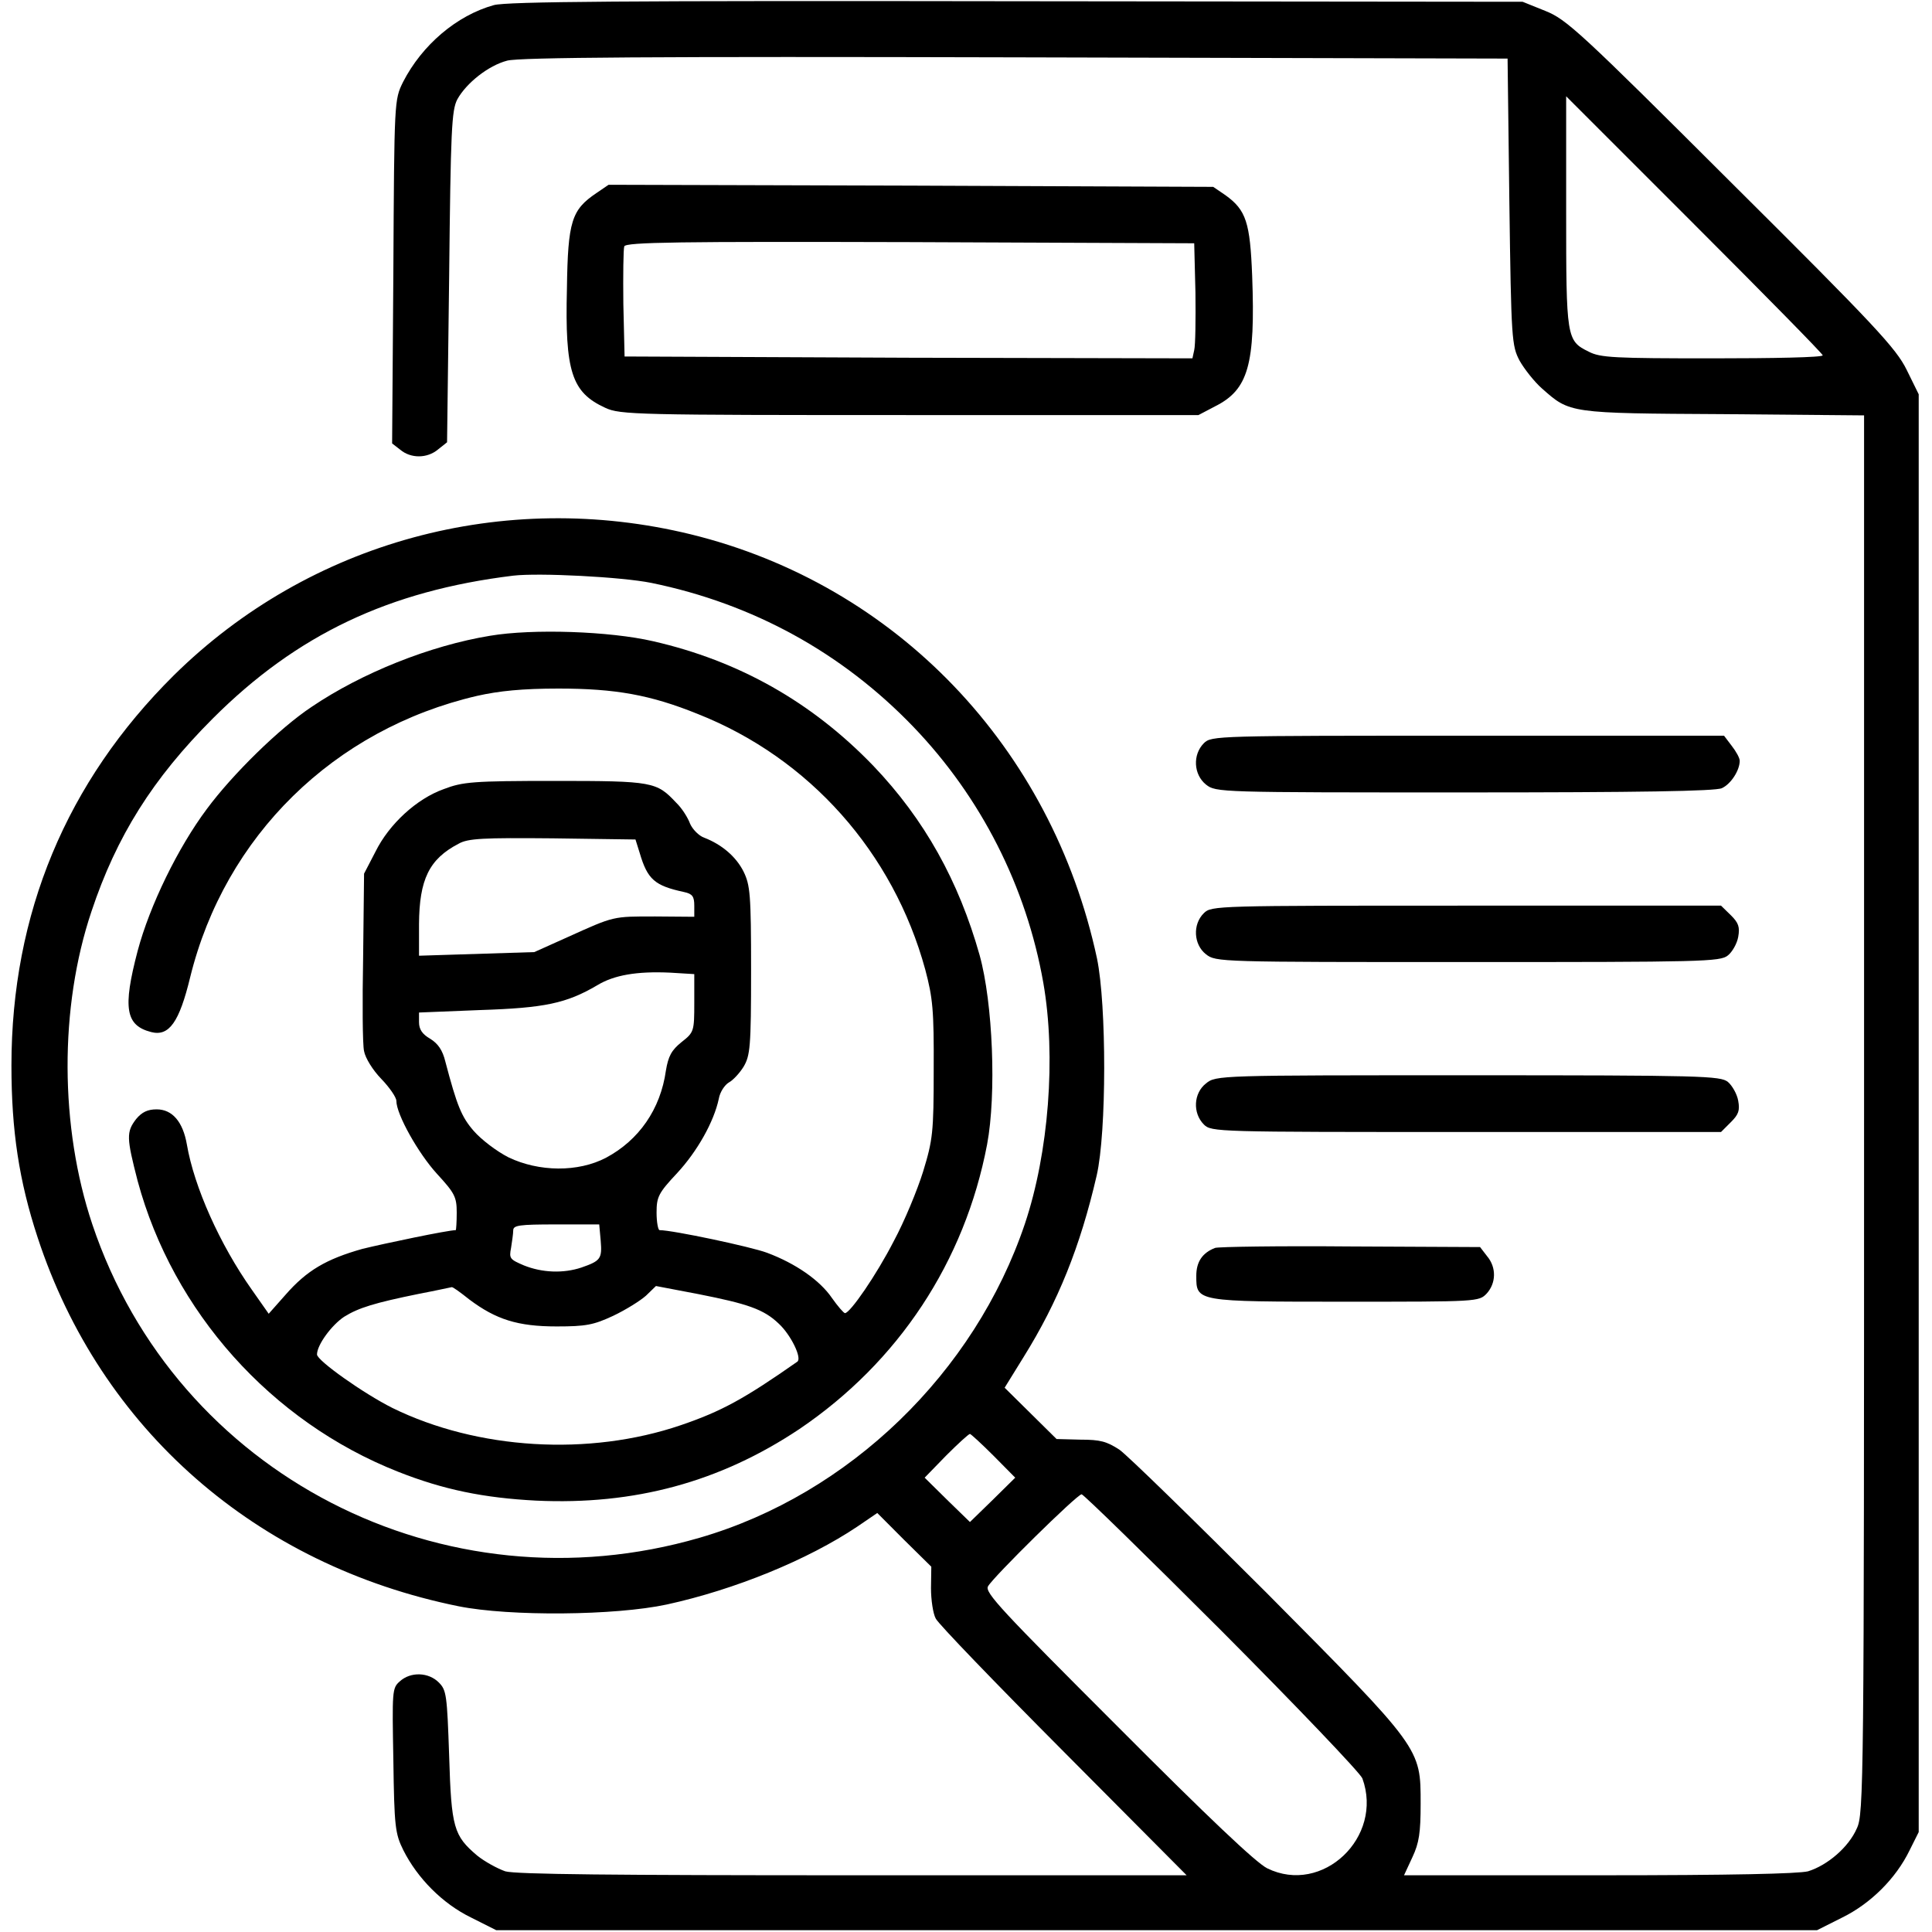
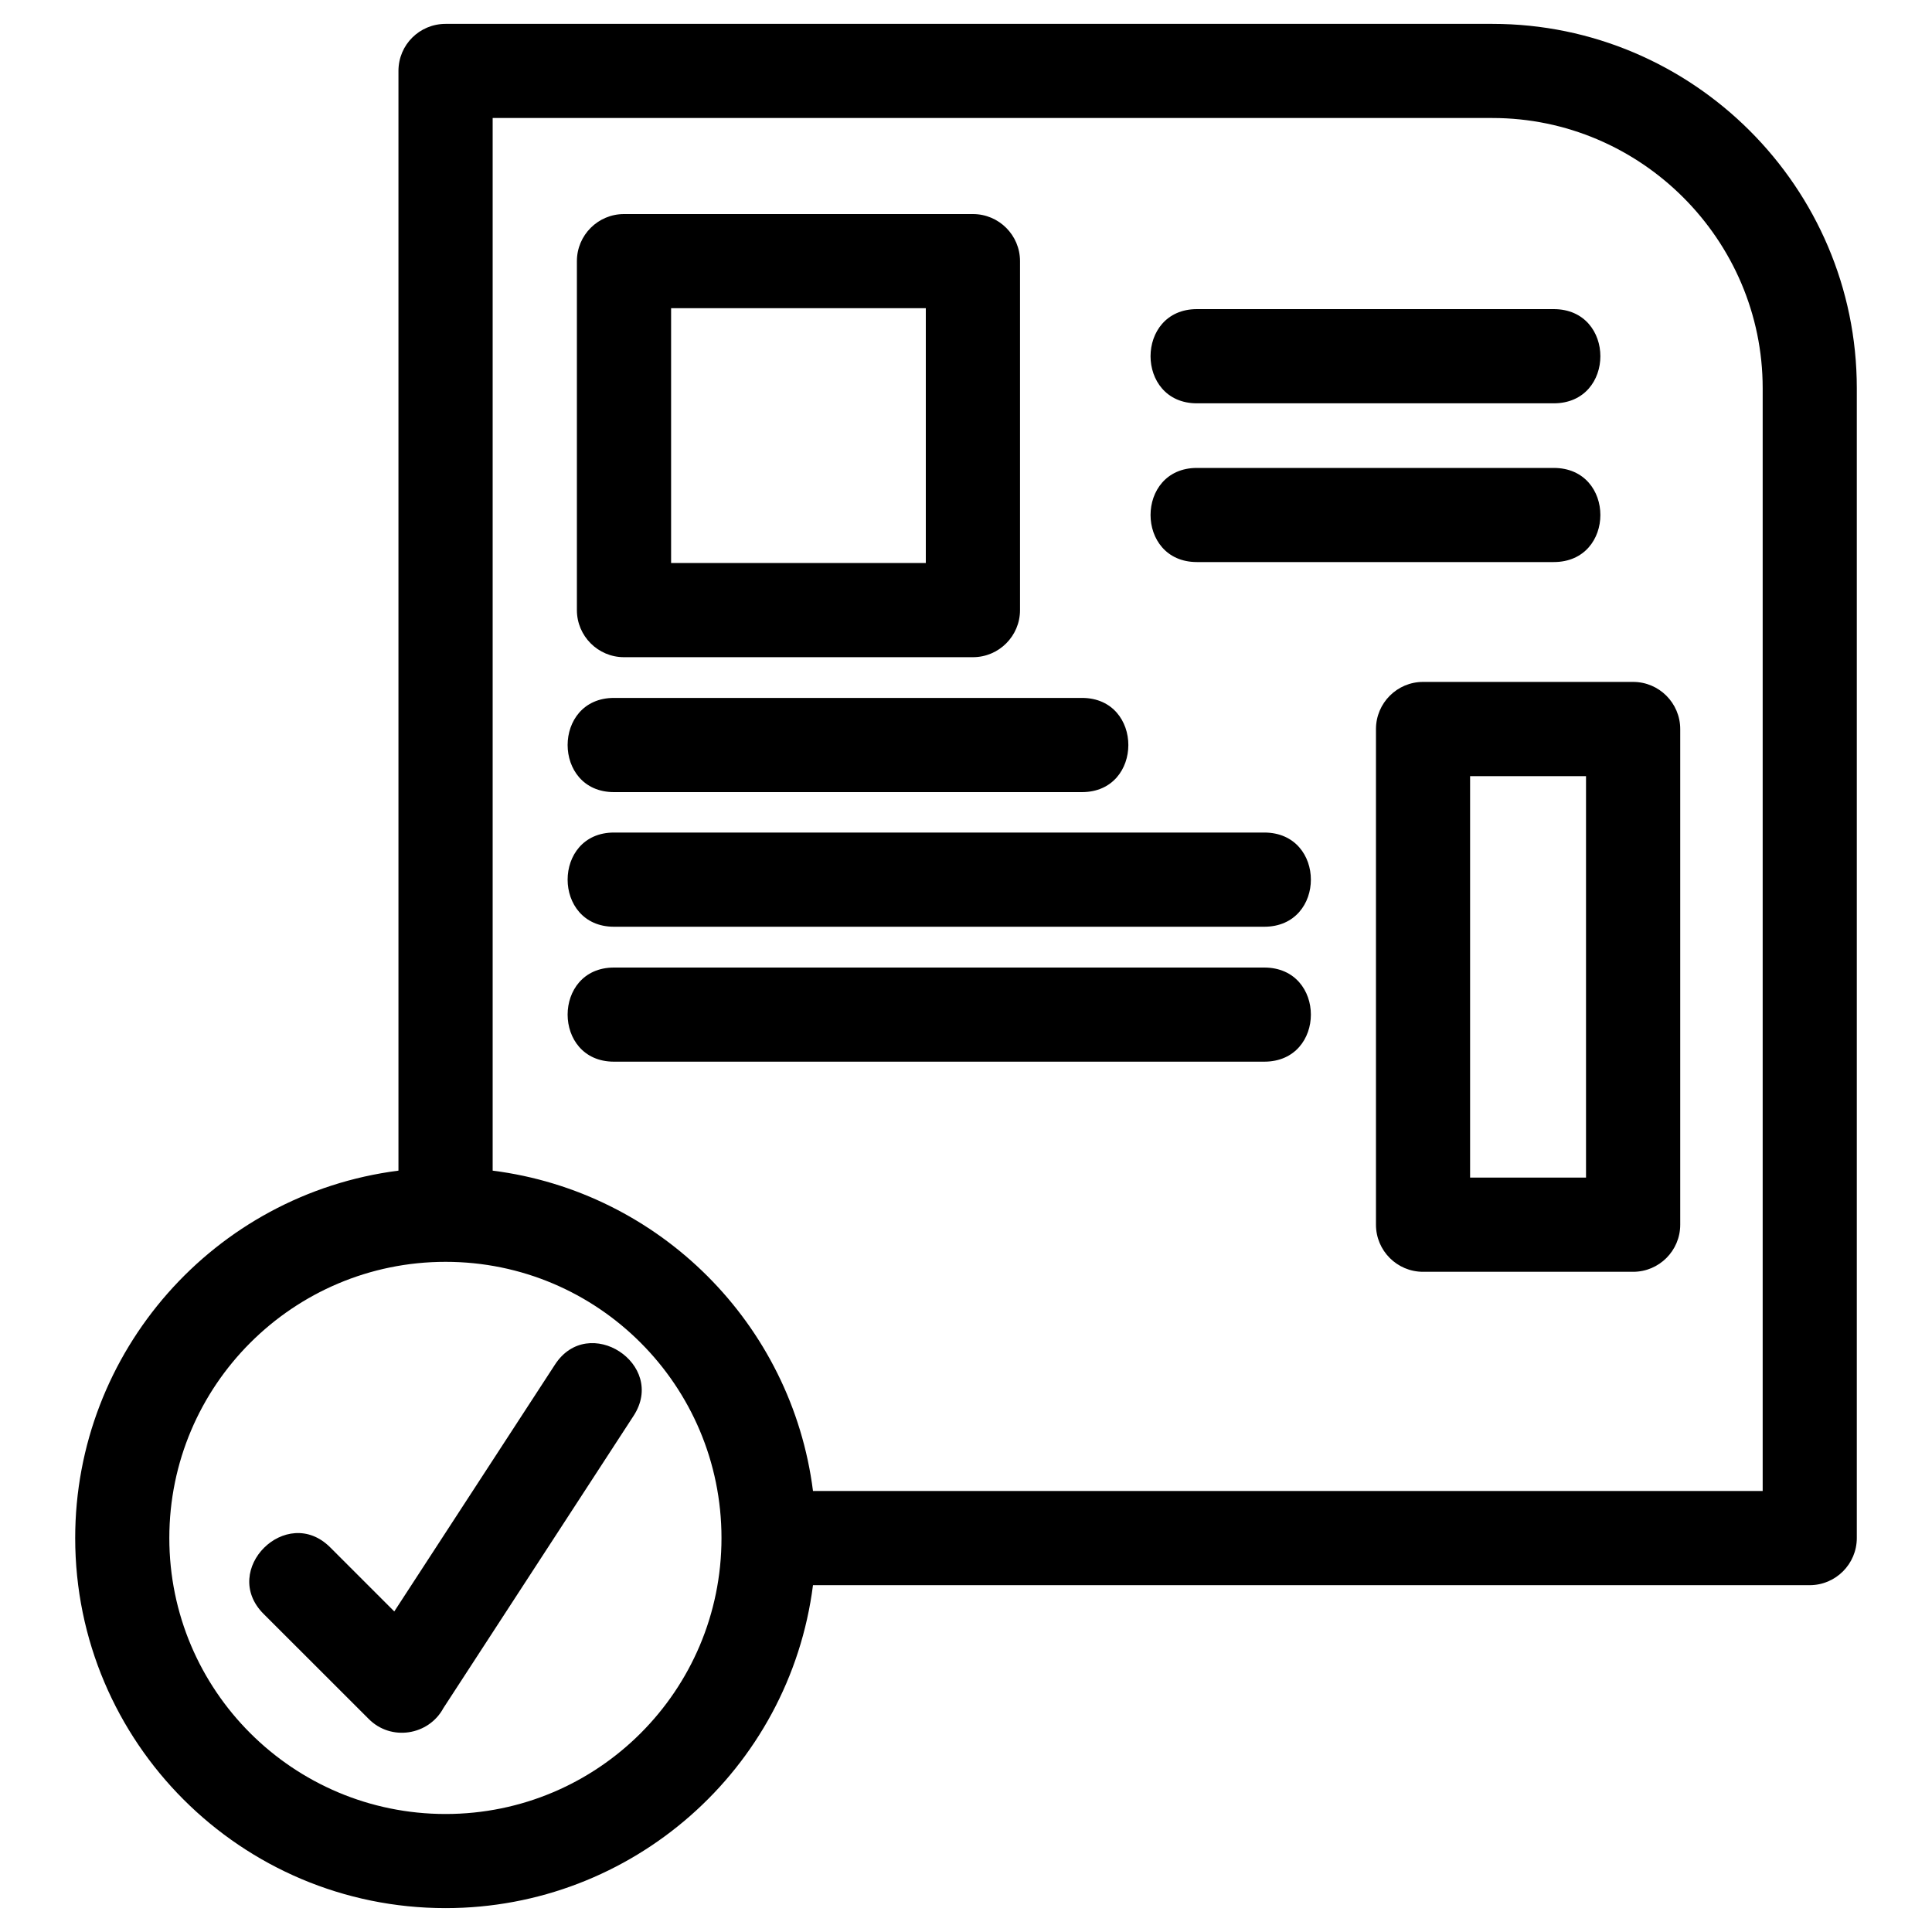
<svg xmlns="http://www.w3.org/2000/svg" width="25px" height="25px" viewBox="0 0 25 25" version="1.1">
  <g id="surface1">
-     <path style=" stroke:none;fill-rule:nonzero;fill:rgb(0%,0%,0%);fill-opacity:1;" d="M 6.391 0.066 C 5.91 0.199 5.461 0.582 5.215 1.062 C 5.102 1.293 5.102 1.297 5.09 3.516 L 5.074 5.738 L 5.18 5.82 C 5.316 5.934 5.527 5.934 5.668 5.816 L 5.785 5.723 L 5.812 3.578 C 5.832 1.676 5.844 1.426 5.918 1.285 C 6.035 1.074 6.32 0.848 6.562 0.785 C 6.711 0.742 8.508 0.73 13.137 0.742 L 19.508 0.758 L 19.531 2.613 C 19.555 4.402 19.562 4.473 19.664 4.668 C 19.723 4.773 19.855 4.941 19.953 5.027 C 20.316 5.348 20.297 5.348 22.305 5.359 L 24.121 5.375 L 24.121 14.418 C 24.121 23.109 24.117 23.473 24.027 23.66 C 23.922 23.902 23.648 24.137 23.395 24.215 C 23.262 24.246 22.434 24.266 20.688 24.266 L 18.168 24.266 L 18.277 24.031 C 18.363 23.848 18.383 23.715 18.383 23.34 C 18.383 22.617 18.395 22.633 16.391 20.613 C 15.445 19.668 14.59 18.832 14.484 18.758 C 14.32 18.652 14.238 18.629 13.98 18.629 L 13.672 18.621 L 13 17.957 L 13.246 17.559 C 13.691 16.844 13.977 16.137 14.191 15.211 C 14.32 14.652 14.32 13.004 14.195 12.402 C 13.609 9.672 11.598 7.566 8.938 6.914 C 6.52 6.324 4.004 7.008 2.25 8.738 C 0.859 10.117 0.148 11.824 0.148 13.789 C 0.148 14.629 0.246 15.281 0.488 16.016 C 1.301 18.492 3.312 20.254 5.934 20.785 C 6.598 20.918 7.961 20.906 8.629 20.762 C 9.508 20.57 10.453 20.184 11.094 19.754 L 11.352 19.578 L 11.699 19.926 L 12.051 20.273 L 12.047 20.551 C 12.047 20.703 12.074 20.883 12.109 20.945 C 12.145 21.016 12.887 21.785 13.762 22.664 L 15.355 24.266 L 11.039 24.266 C 7.949 24.266 6.676 24.254 6.539 24.215 C 6.438 24.18 6.273 24.09 6.176 24.012 C 5.871 23.754 5.84 23.652 5.812 22.719 C 5.785 21.934 5.777 21.871 5.68 21.773 C 5.547 21.637 5.312 21.629 5.172 21.758 C 5.074 21.844 5.074 21.883 5.09 22.777 C 5.102 23.637 5.113 23.727 5.219 23.941 C 5.402 24.305 5.727 24.633 6.094 24.812 L 6.422 24.977 L 23.512 24.977 L 23.84 24.812 C 24.203 24.633 24.531 24.312 24.711 23.941 L 24.828 23.707 L 24.828 5.102 L 24.672 4.785 C 24.535 4.508 24.273 4.223 22.402 2.363 C 20.445 0.41 20.27 0.25 19.996 0.141 L 19.703 0.023 L 13.16 0.016 C 8.082 0.008 6.566 0.02 6.391 0.066 Z M 23.586 4.598 C 23.586 4.625 22.941 4.637 22.16 4.637 C 20.895 4.637 20.707 4.629 20.559 4.551 C 20.27 4.41 20.266 4.375 20.266 2.734 L 20.266 1.246 L 21.926 2.906 C 22.836 3.816 23.586 4.578 23.586 4.598 Z M 8.43 7.543 C 9.742 7.812 10.895 8.445 11.816 9.402 C 12.695 10.316 13.281 11.473 13.5 12.715 C 13.668 13.672 13.57 14.918 13.262 15.836 C 12.613 17.762 10.988 19.336 9.055 19.898 C 5.738 20.863 2.281 19.082 1.195 15.844 C 0.773 14.586 0.766 13.035 1.184 11.793 C 1.508 10.82 1.977 10.074 2.754 9.297 C 3.84 8.211 5.035 7.645 6.641 7.449 C 6.973 7.41 8.047 7.465 8.43 7.543 Z M 12.855 18.836 L 13.137 19.121 L 12.844 19.41 L 12.551 19.695 L 12.258 19.41 L 11.965 19.121 L 12.242 18.836 C 12.398 18.68 12.535 18.555 12.551 18.555 C 12.562 18.555 12.699 18.68 12.855 18.836 Z M 15.805 21.102 C 16.777 22.078 17.598 22.938 17.629 23.012 C 17.906 23.773 17.113 24.527 16.398 24.176 C 16.254 24.105 15.637 23.52 14.465 22.344 C 12.969 20.848 12.738 20.605 12.785 20.527 C 12.852 20.406 13.938 19.336 13.996 19.336 C 14.02 19.336 14.836 20.133 15.805 21.102 Z M 15.805 21.102 " />
-     <path style=" stroke:none;fill-rule:nonzero;fill:rgb(0%,0%,0%);fill-opacity:1;" d="M 6.34 8.227 C 5.562 8.355 4.684 8.707 4.035 9.145 C 3.617 9.422 3.008 10.02 2.676 10.469 C 2.305 10.965 1.938 11.715 1.781 12.305 C 1.586 13.047 1.625 13.27 1.957 13.355 C 2.188 13.414 2.32 13.227 2.461 12.645 C 2.91 10.82 4.32 9.434 6.176 9.004 C 6.457 8.941 6.758 8.91 7.227 8.91 C 7.965 8.91 8.418 8.992 9.027 9.238 C 10.473 9.809 11.559 11.031 11.973 12.547 C 12.07 12.914 12.086 13.07 12.082 13.844 C 12.082 14.656 12.07 14.75 11.945 15.16 C 11.871 15.398 11.703 15.805 11.566 16.059 C 11.34 16.5 11 16.992 10.934 16.992 C 10.918 16.992 10.84 16.902 10.766 16.797 C 10.609 16.566 10.293 16.348 9.926 16.211 C 9.719 16.133 8.703 15.918 8.535 15.918 C 8.516 15.918 8.496 15.816 8.496 15.691 C 8.496 15.488 8.52 15.438 8.762 15.18 C 9.023 14.898 9.238 14.516 9.301 14.219 C 9.316 14.129 9.379 14.039 9.43 14.008 C 9.484 13.98 9.57 13.887 9.621 13.805 C 9.707 13.66 9.719 13.551 9.719 12.559 C 9.719 11.57 9.707 11.453 9.621 11.277 C 9.523 11.082 9.336 10.926 9.113 10.84 C 9.043 10.816 8.961 10.73 8.93 10.66 C 8.902 10.582 8.824 10.457 8.75 10.387 C 8.496 10.117 8.453 10.105 7.184 10.105 C 6.117 10.105 5.988 10.117 5.742 10.211 C 5.391 10.336 5.035 10.664 4.859 11.02 L 4.711 11.305 L 4.699 12.379 C 4.688 12.965 4.691 13.52 4.711 13.602 C 4.727 13.691 4.824 13.848 4.934 13.961 C 5.039 14.07 5.129 14.199 5.129 14.246 C 5.129 14.418 5.41 14.922 5.656 15.191 C 5.883 15.438 5.91 15.488 5.91 15.691 C 5.91 15.816 5.902 15.918 5.898 15.918 C 5.797 15.918 4.977 16.09 4.691 16.16 C 4.219 16.293 3.969 16.441 3.695 16.754 L 3.477 17 L 3.258 16.688 C 2.844 16.102 2.512 15.359 2.418 14.809 C 2.367 14.516 2.23 14.355 2.027 14.355 C 1.91 14.355 1.836 14.391 1.762 14.48 C 1.633 14.648 1.637 14.723 1.781 15.281 C 2.238 16.973 3.508 18.395 5.148 19.043 C 5.738 19.277 6.262 19.383 6.938 19.418 C 8.207 19.477 9.312 19.18 10.344 18.492 C 11.625 17.625 12.484 16.328 12.773 14.809 C 12.895 14.16 12.848 12.977 12.676 12.359 C 12.406 11.402 11.965 10.605 11.301 9.91 C 10.508 9.086 9.562 8.551 8.449 8.297 C 7.891 8.168 6.895 8.133 6.34 8.227 Z M 8.277 11.035 C 8.379 11.383 8.473 11.461 8.852 11.543 C 8.961 11.566 8.984 11.602 8.984 11.719 L 8.984 11.863 L 8.48 11.859 C 7.926 11.859 7.953 11.852 7.348 12.125 L 6.914 12.32 L 5.422 12.367 L 5.422 11.957 C 5.426 11.383 5.551 11.117 5.934 10.918 C 6.055 10.848 6.254 10.84 7.152 10.848 L 8.223 10.863 Z M 8.984 12.977 C 8.984 13.344 8.98 13.359 8.82 13.484 C 8.688 13.59 8.648 13.668 8.617 13.852 C 8.547 14.355 8.266 14.754 7.844 14.98 C 7.48 15.172 6.973 15.164 6.582 14.977 C 6.426 14.898 6.227 14.746 6.129 14.633 C 5.973 14.453 5.914 14.312 5.762 13.734 C 5.727 13.59 5.668 13.504 5.566 13.441 C 5.465 13.383 5.422 13.32 5.422 13.227 L 5.422 13.102 L 6.215 13.07 C 7.047 13.043 7.328 12.984 7.727 12.75 C 7.945 12.617 8.242 12.566 8.672 12.586 L 8.984 12.605 Z M 7.773 16.055 C 7.793 16.289 7.77 16.316 7.523 16.402 C 7.289 16.48 7.016 16.469 6.781 16.375 C 6.598 16.297 6.586 16.285 6.613 16.148 C 6.625 16.07 6.641 15.965 6.641 15.922 C 6.641 15.855 6.715 15.844 7.199 15.844 L 7.754 15.844 Z M 6.074 16.816 C 6.418 17.074 6.699 17.164 7.203 17.164 C 7.582 17.164 7.68 17.145 7.934 17.027 C 8.098 16.949 8.285 16.832 8.359 16.766 L 8.488 16.641 L 9.039 16.746 C 9.672 16.871 9.883 16.941 10.078 17.129 C 10.234 17.273 10.383 17.578 10.316 17.621 C 9.629 18.102 9.336 18.262 8.812 18.441 C 7.621 18.848 6.176 18.758 5.078 18.219 C 4.703 18.031 4.102 17.605 4.102 17.527 C 4.102 17.402 4.293 17.145 4.453 17.039 C 4.641 16.922 4.848 16.859 5.422 16.742 C 5.648 16.699 5.84 16.656 5.844 16.656 C 5.855 16.648 5.957 16.723 6.074 16.816 Z M 6.074 16.816 " />
-     <path style=" stroke:none;fill-rule:nonzero;fill:rgb(0%,0%,0%);fill-opacity:1;" d="M 7.715 2.5 C 7.398 2.715 7.348 2.859 7.336 3.734 C 7.309 4.812 7.398 5.078 7.832 5.277 C 8.023 5.367 8.238 5.371 11.77 5.371 L 15.508 5.371 L 15.723 5.258 C 16.152 5.043 16.246 4.723 16.203 3.57 C 16.176 2.879 16.125 2.719 15.859 2.527 L 15.699 2.418 L 11.789 2.402 L 7.875 2.391 Z M 15.469 3.785 C 15.473 4.129 15.469 4.469 15.453 4.531 L 15.43 4.637 L 11.754 4.629 L 8.082 4.613 L 8.066 3.93 C 8.062 3.559 8.066 3.223 8.078 3.188 C 8.098 3.133 8.793 3.125 11.777 3.133 L 15.453 3.148 Z M 15.469 3.785 " />
-     <path style=" stroke:none;fill-rule:nonzero;fill:rgb(0%,0%,0%);fill-opacity:1;" d="M 15.578 9.617 C 15.43 9.766 15.445 10.023 15.605 10.152 C 15.734 10.254 15.773 10.254 18.949 10.254 C 21.203 10.254 22.199 10.238 22.281 10.199 C 22.398 10.145 22.512 9.969 22.512 9.844 C 22.512 9.809 22.465 9.723 22.406 9.648 L 22.309 9.52 L 18.988 9.52 C 15.738 9.52 15.676 9.52 15.578 9.617 Z M 15.578 9.617 " />
-     <path style=" stroke:none;fill-rule:nonzero;fill:rgb(0%,0%,0%);fill-opacity:1;" d="M 15.578 11.816 C 15.43 11.961 15.445 12.223 15.605 12.348 C 15.734 12.449 15.773 12.449 18.996 12.449 C 22.027 12.449 22.262 12.445 22.359 12.363 C 22.414 12.32 22.477 12.211 22.492 12.125 C 22.516 11.996 22.496 11.941 22.398 11.844 L 22.27 11.719 L 18.969 11.719 C 15.738 11.719 15.676 11.719 15.578 11.816 Z M 15.578 11.816 " />
-     <path style=" stroke:none;fill-rule:nonzero;fill:rgb(0%,0%,0%);fill-opacity:1;" d="M 15.605 14.02 C 15.445 14.145 15.43 14.402 15.578 14.551 C 15.676 14.648 15.738 14.648 18.969 14.648 L 22.27 14.648 L 22.398 14.52 C 22.496 14.422 22.516 14.371 22.492 14.242 C 22.477 14.156 22.414 14.047 22.359 14 C 22.262 13.922 22.027 13.914 18.996 13.914 C 15.773 13.914 15.734 13.914 15.605 14.02 Z M 15.605 14.02 " />
-     <path style=" stroke:none;fill-rule:nonzero;fill:rgb(0%,0%,0%);fill-opacity:1;" d="M 15.723 16.148 C 15.559 16.211 15.48 16.328 15.48 16.508 C 15.48 16.844 15.469 16.844 17.418 16.844 C 19.121 16.844 19.137 16.844 19.238 16.738 C 19.359 16.605 19.367 16.402 19.242 16.254 L 19.152 16.137 L 17.473 16.129 C 16.555 16.121 15.762 16.133 15.723 16.148 Z M 15.723 16.148 " />
+     <path style=" stroke:none;fill-rule:nonzero;fill:rgb(0%,0%,0%);fill-opacity:1;" d="M 5.156 15.148 L 5.156 0.918 C 5.156 0.578 5.43 0.309 5.766 0.309 L 19.312 0.309 C 21.906 0.309 24.027 2.426 24.027 5.023 L 24.027 19.902 C 24.027 20.238 23.754 20.512 23.418 20.512 L 10.52 20.512 C 10.215 22.898 8.176 24.691 5.766 24.691 C 3.121 24.691 0.973 22.547 0.973 19.902 C 0.973 17.492 2.77 15.453 5.156 15.148 Z M 3.41 20.883 C 2.844 20.316 3.707 19.457 4.273 20.023 L 5.102 20.852 L 7.18 17.66 C 7.613 16.988 8.633 17.652 8.199 18.32 L 5.738 22.102 C 5.547 22.457 5.059 22.535 4.77 22.242 Z M 10.52 19.293 L 22.809 19.293 L 22.809 5.023 C 22.809 3.102 21.234 1.527 19.312 1.527 L 6.375 1.527 L 6.375 15.148 C 8.535 15.422 10.246 17.133 10.52 19.293 Z M 5.766 16.328 C 3.793 16.328 2.191 17.93 2.191 19.902 C 2.191 21.875 3.793 23.473 5.766 23.473 C 7.738 23.473 9.336 21.875 9.336 19.902 C 9.336 17.93 7.738 16.328 5.766 16.328 Z M 18.414 8.824 L 21.133 8.824 C 21.469 8.824 21.742 9.098 21.742 9.434 L 21.742 15.848 C 21.742 16.184 21.469 16.457 21.133 16.457 L 18.414 16.457 C 18.078 16.457 17.805 16.184 17.805 15.848 L 17.805 9.434 C 17.805 9.098 18.078 8.824 18.414 8.824 Z M 20.523 10.043 L 19.023 10.043 L 19.023 15.238 L 20.523 15.238 Z M 15.488 5.219 C 14.688 5.219 14.688 4 15.488 4 L 20.105 4 C 20.91 4 20.91 5.219 20.105 5.219 Z M 15.488 7.273 C 14.688 7.273 14.688 6.055 15.488 6.055 L 20.105 6.055 C 20.91 6.055 20.91 7.273 20.105 7.273 Z M 7.945 13.738 C 7.145 13.738 7.145 12.52 7.945 12.52 L 16.359 12.52 C 17.164 12.52 17.164 13.738 16.359 13.738 Z M 7.945 11.992 C 7.145 11.992 7.145 10.773 7.945 10.773 L 16.359 10.773 C 17.164 10.773 17.164 11.992 16.359 11.992 Z M 7.945 10.25 C 7.145 10.25 7.145 9.031 7.945 9.031 L 14 9.031 C 14.801 9.031 14.801 10.25 14 10.25 Z M 8.074 2.77 L 12.59 2.77 C 12.926 2.77 13.199 3.043 13.199 3.379 L 13.199 7.895 C 13.199 8.23 12.926 8.504 12.59 8.504 L 8.074 8.504 C 7.738 8.504 7.465 8.23 7.465 7.895 L 7.465 3.379 C 7.465 3.043 7.738 2.77 8.074 2.77 Z M 11.98 3.988 L 8.684 3.988 L 8.684 7.285 L 11.98 7.285 Z M 11.98 3.988 " />
  </g>
</svg>
